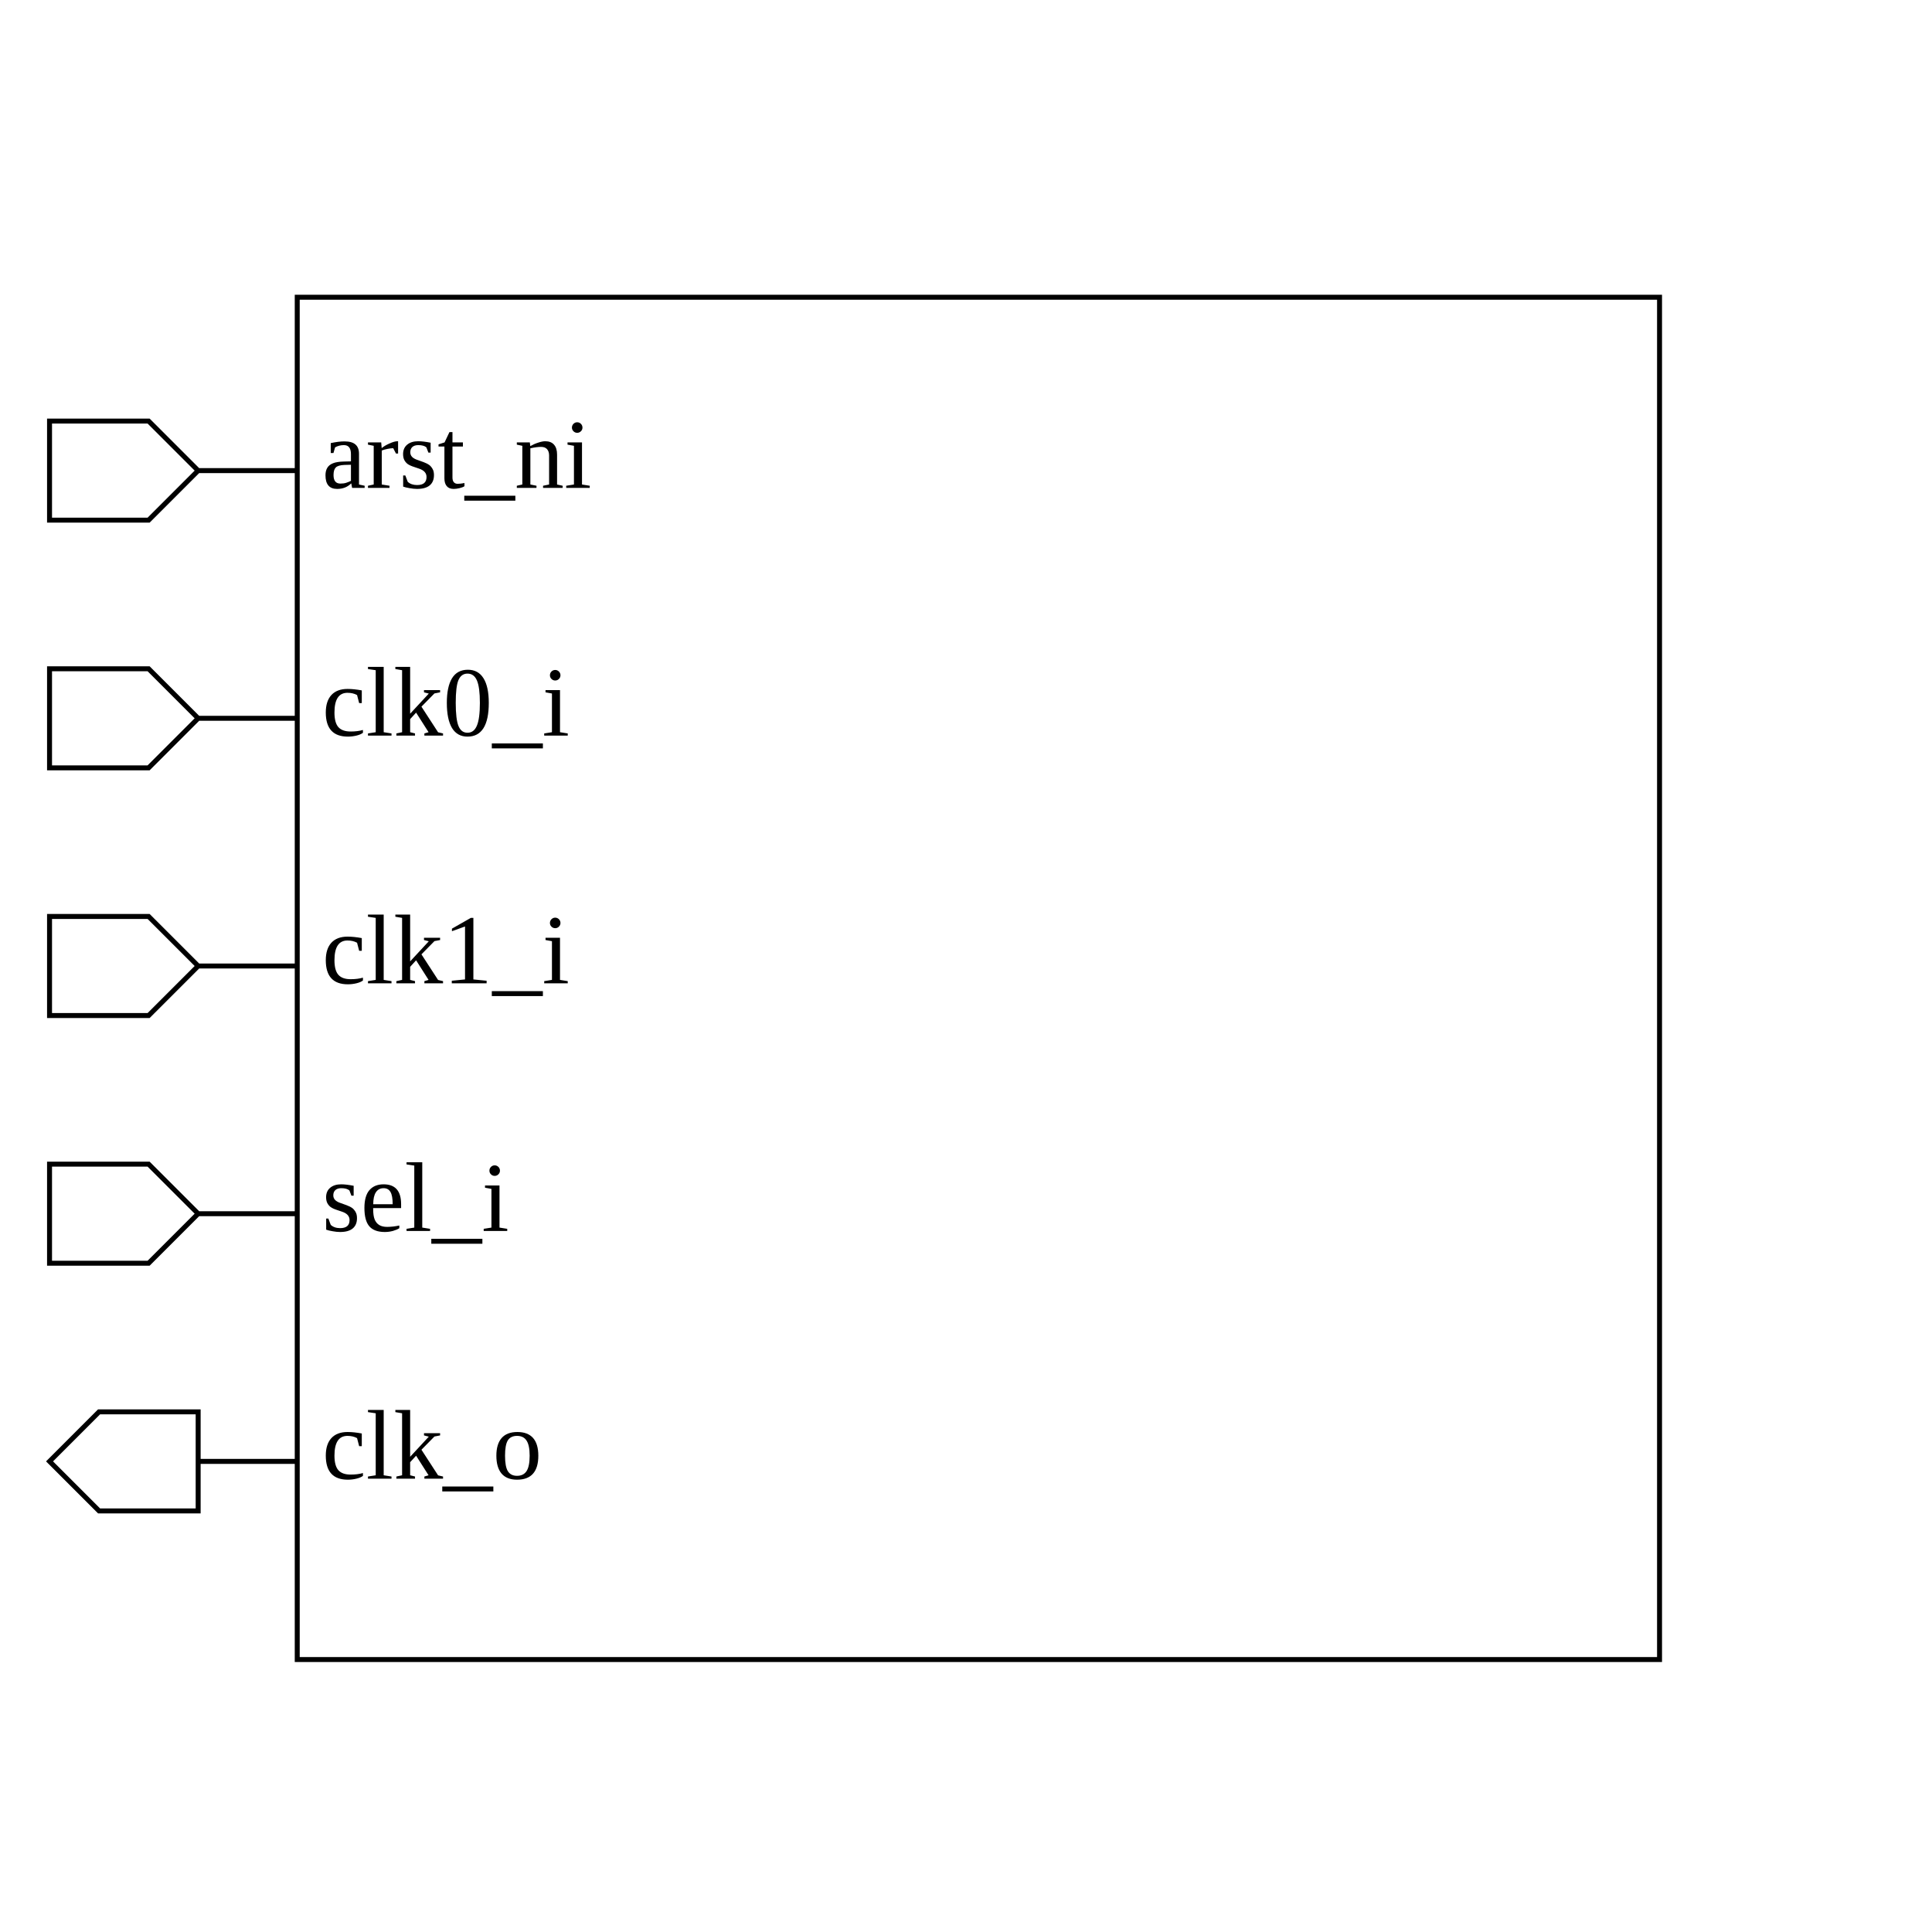
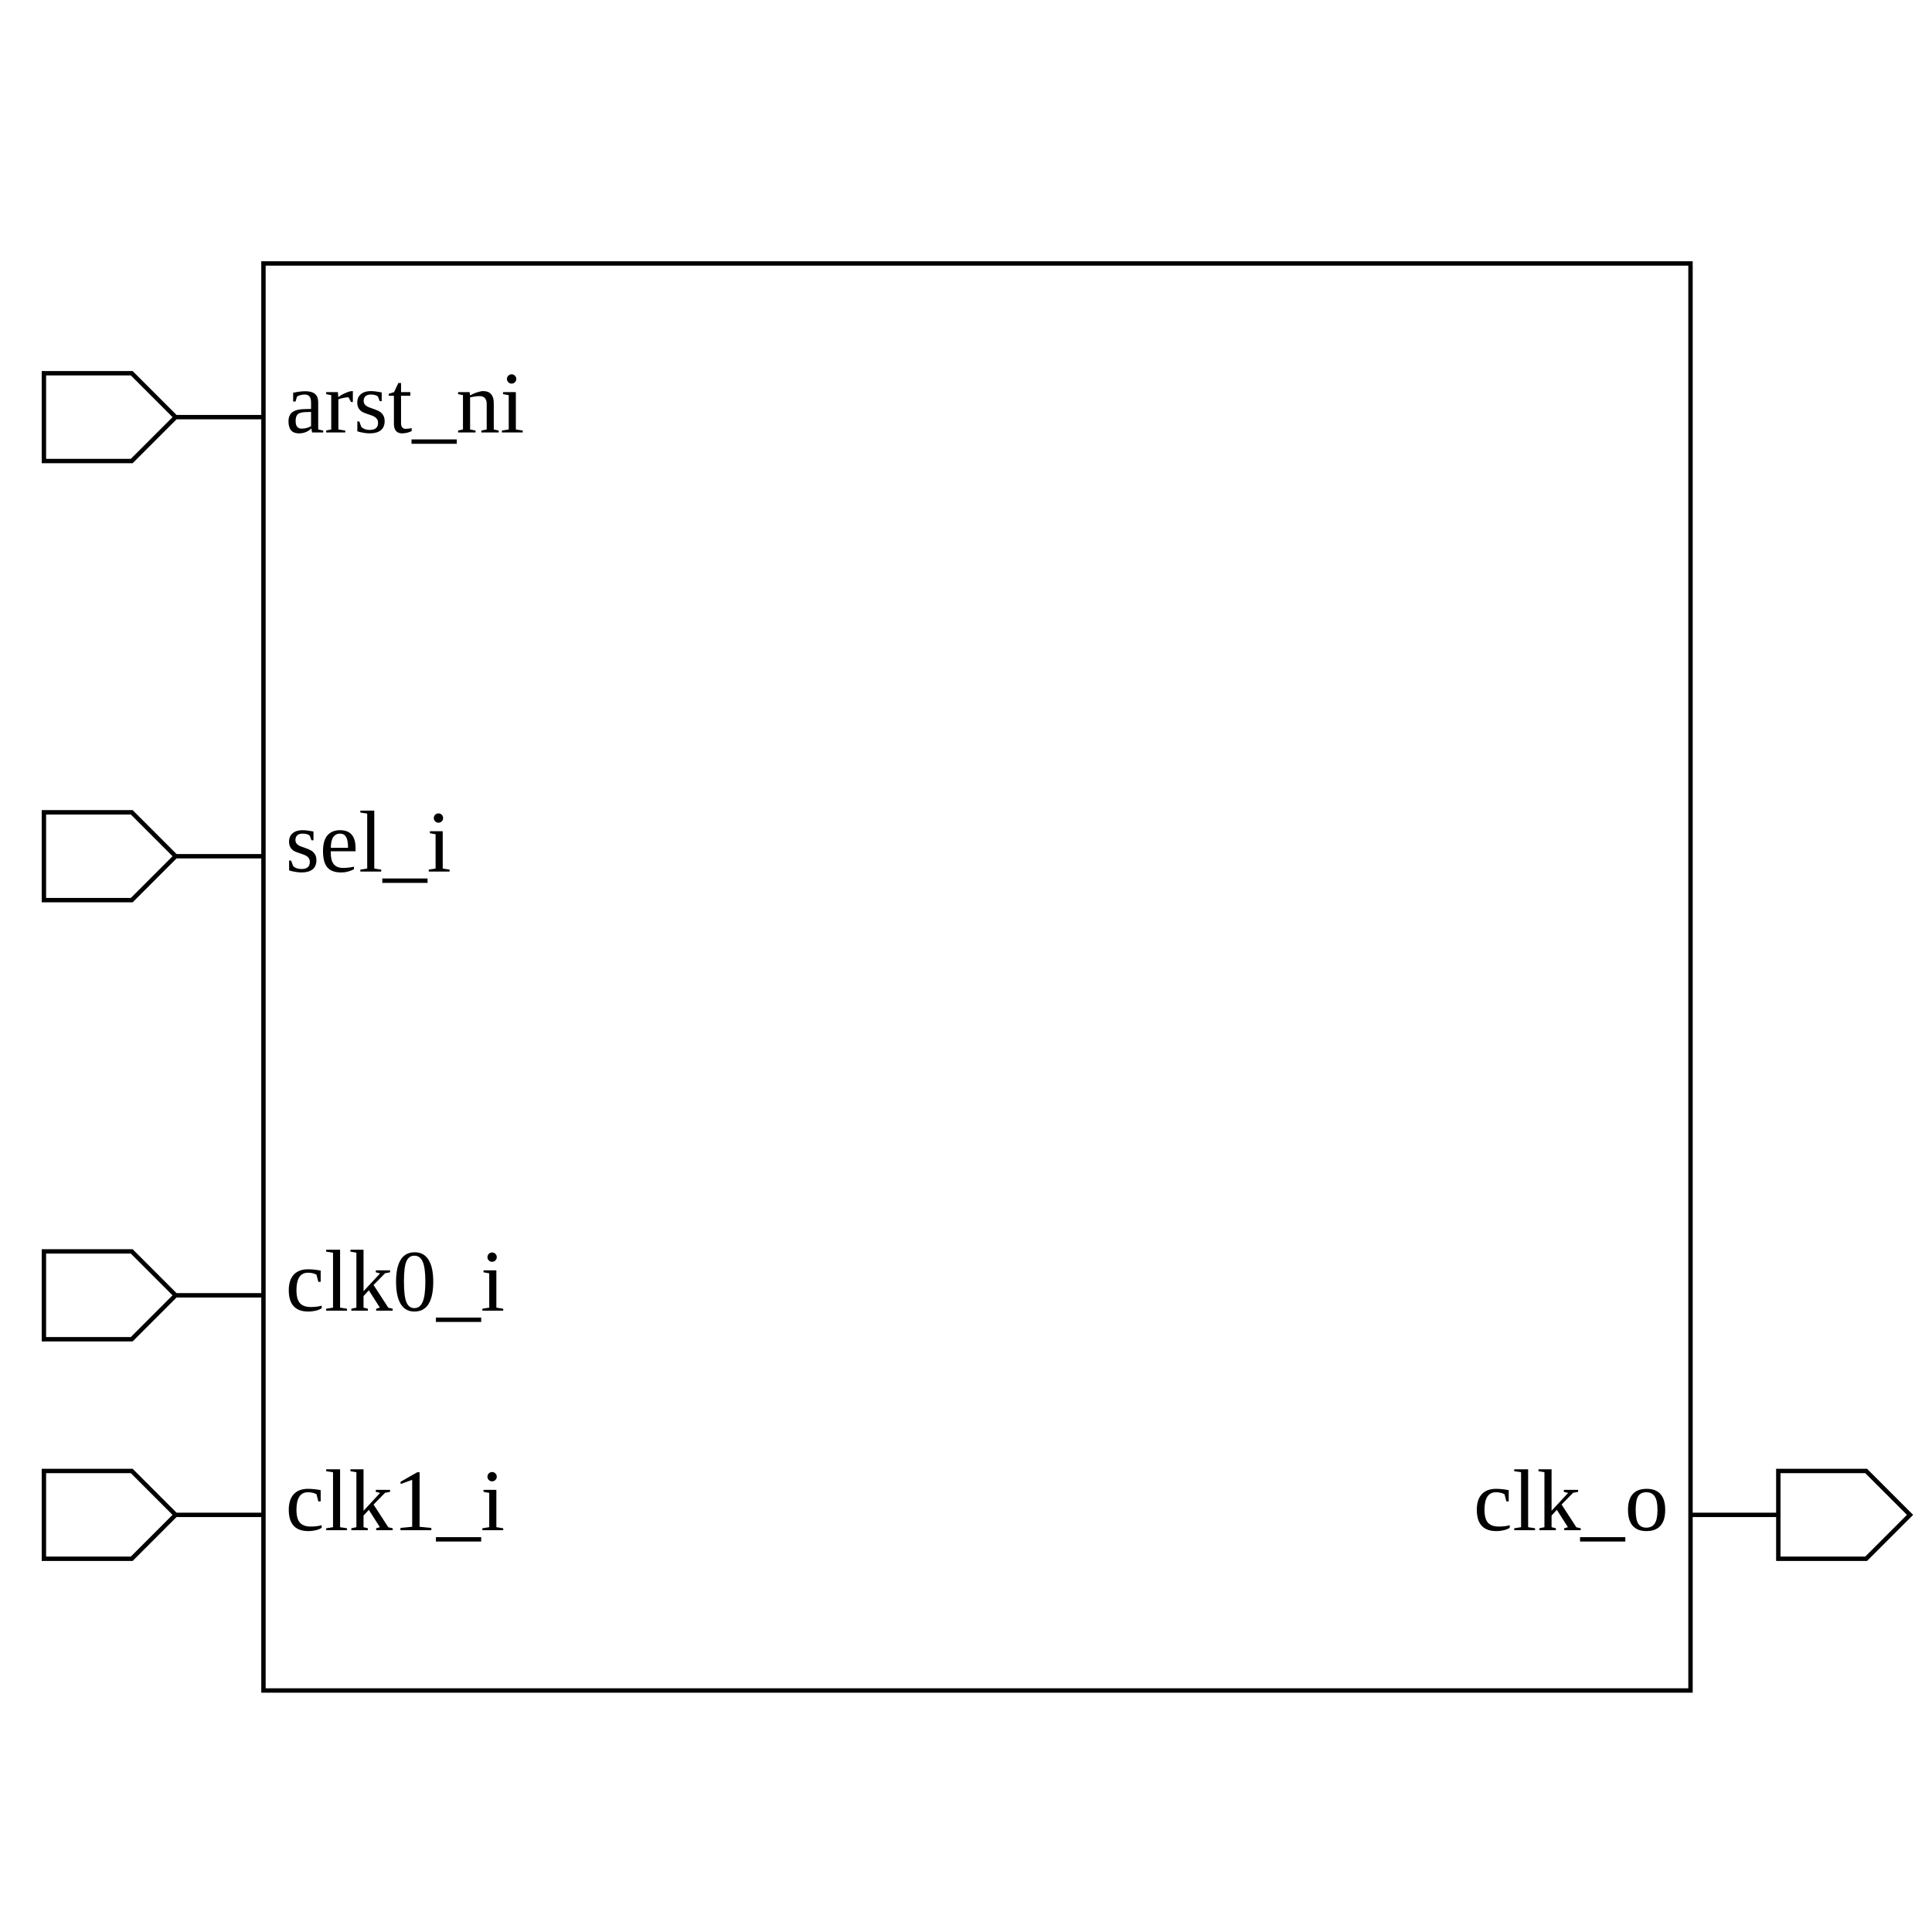
- <svg xmlns="http://www.w3.org/2000/svg" height="390" width="390">
+ <svg xmlns="http://www.w3.org/2000/svg" height="440" width="440">
  <rect width="100%" height="100%" x="0" y="0" style="fill:white;stroke:white;stroke-width:0" />
  <g style="fill:white;stroke:black;stroke-width:1">
-     <rect width="275" height="275" x="60" y="60" />
+     <rect width="325" height="325" x="60" y="60" />
    <polygon points="10,95 10,85 30,85 40,95 60,95 40,95 30,105 10,105 10,95" />
    <text x="65" y="85" dominant-baseline="hanging" text-anchor="start" font-size="20" style="fill:black;stroke:black;stroke-width:0">arst_ni</text>
-     <polygon points="10,145 10,135 30,135 40,145 60,145 40,145 30,155 10,155 10,145" />
-     <text x="65" y="135" dominant-baseline="hanging" text-anchor="start" font-size="20" style="fill:black;stroke:black;stroke-width:0">clk0_i</text>
    <polygon points="10,195 10,185 30,185 40,195 60,195 40,195 30,205 10,205 10,195" />
-     <text x="65" y="185" dominant-baseline="hanging" text-anchor="start" font-size="20" style="fill:black;stroke:black;stroke-width:0">clk1_i</text>
-     <polygon points="10,245 10,235 30,235 40,245 60,245 40,245 30,255 10,255 10,245" />
-     <text x="65" y="235" dominant-baseline="hanging" text-anchor="start" font-size="20" style="fill:black;stroke:black;stroke-width:0">sel_i</text>
-     <polygon points="10,295 20,285 40,285 40,295 60,295 40,295 40,305 20,305 10,295" />
-     <text x="65" y="285" dominant-baseline="hanging" text-anchor="start" font-size="20" style="fill:black;stroke:black;stroke-width:0">clk_o</text>
+     <text x="65" y="185" dominant-baseline="hanging" text-anchor="start" font-size="20" style="fill:black;stroke:black;stroke-width:0">sel_i</text>
+     <polygon points="10,295 10,285 30,285 40,295 60,295 40,295 30,305 10,305 10,295" />
+     <text x="65" y="285" dominant-baseline="hanging" text-anchor="start" font-size="20" style="fill:black;stroke:black;stroke-width:0">clk0_i</text>
+     <polygon points="10,345 10,335 30,335 40,345 60,345 40,345 30,355 10,355 10,345" />
+     <text x="65" y="335" dominant-baseline="hanging" text-anchor="start" font-size="20" style="fill:black;stroke:black;stroke-width:0">clk1_i</text>
+     <polygon points="385,345 405,345 405,335 425,335 435,345 425,355 405,355 405,345 385,345" />
+     <text x="380" y="335" dominant-baseline="hanging" text-anchor="end" font-size="20" style="fill:black;stroke:black;stroke-width:0">clk_o</text>
  </g>
</svg>
